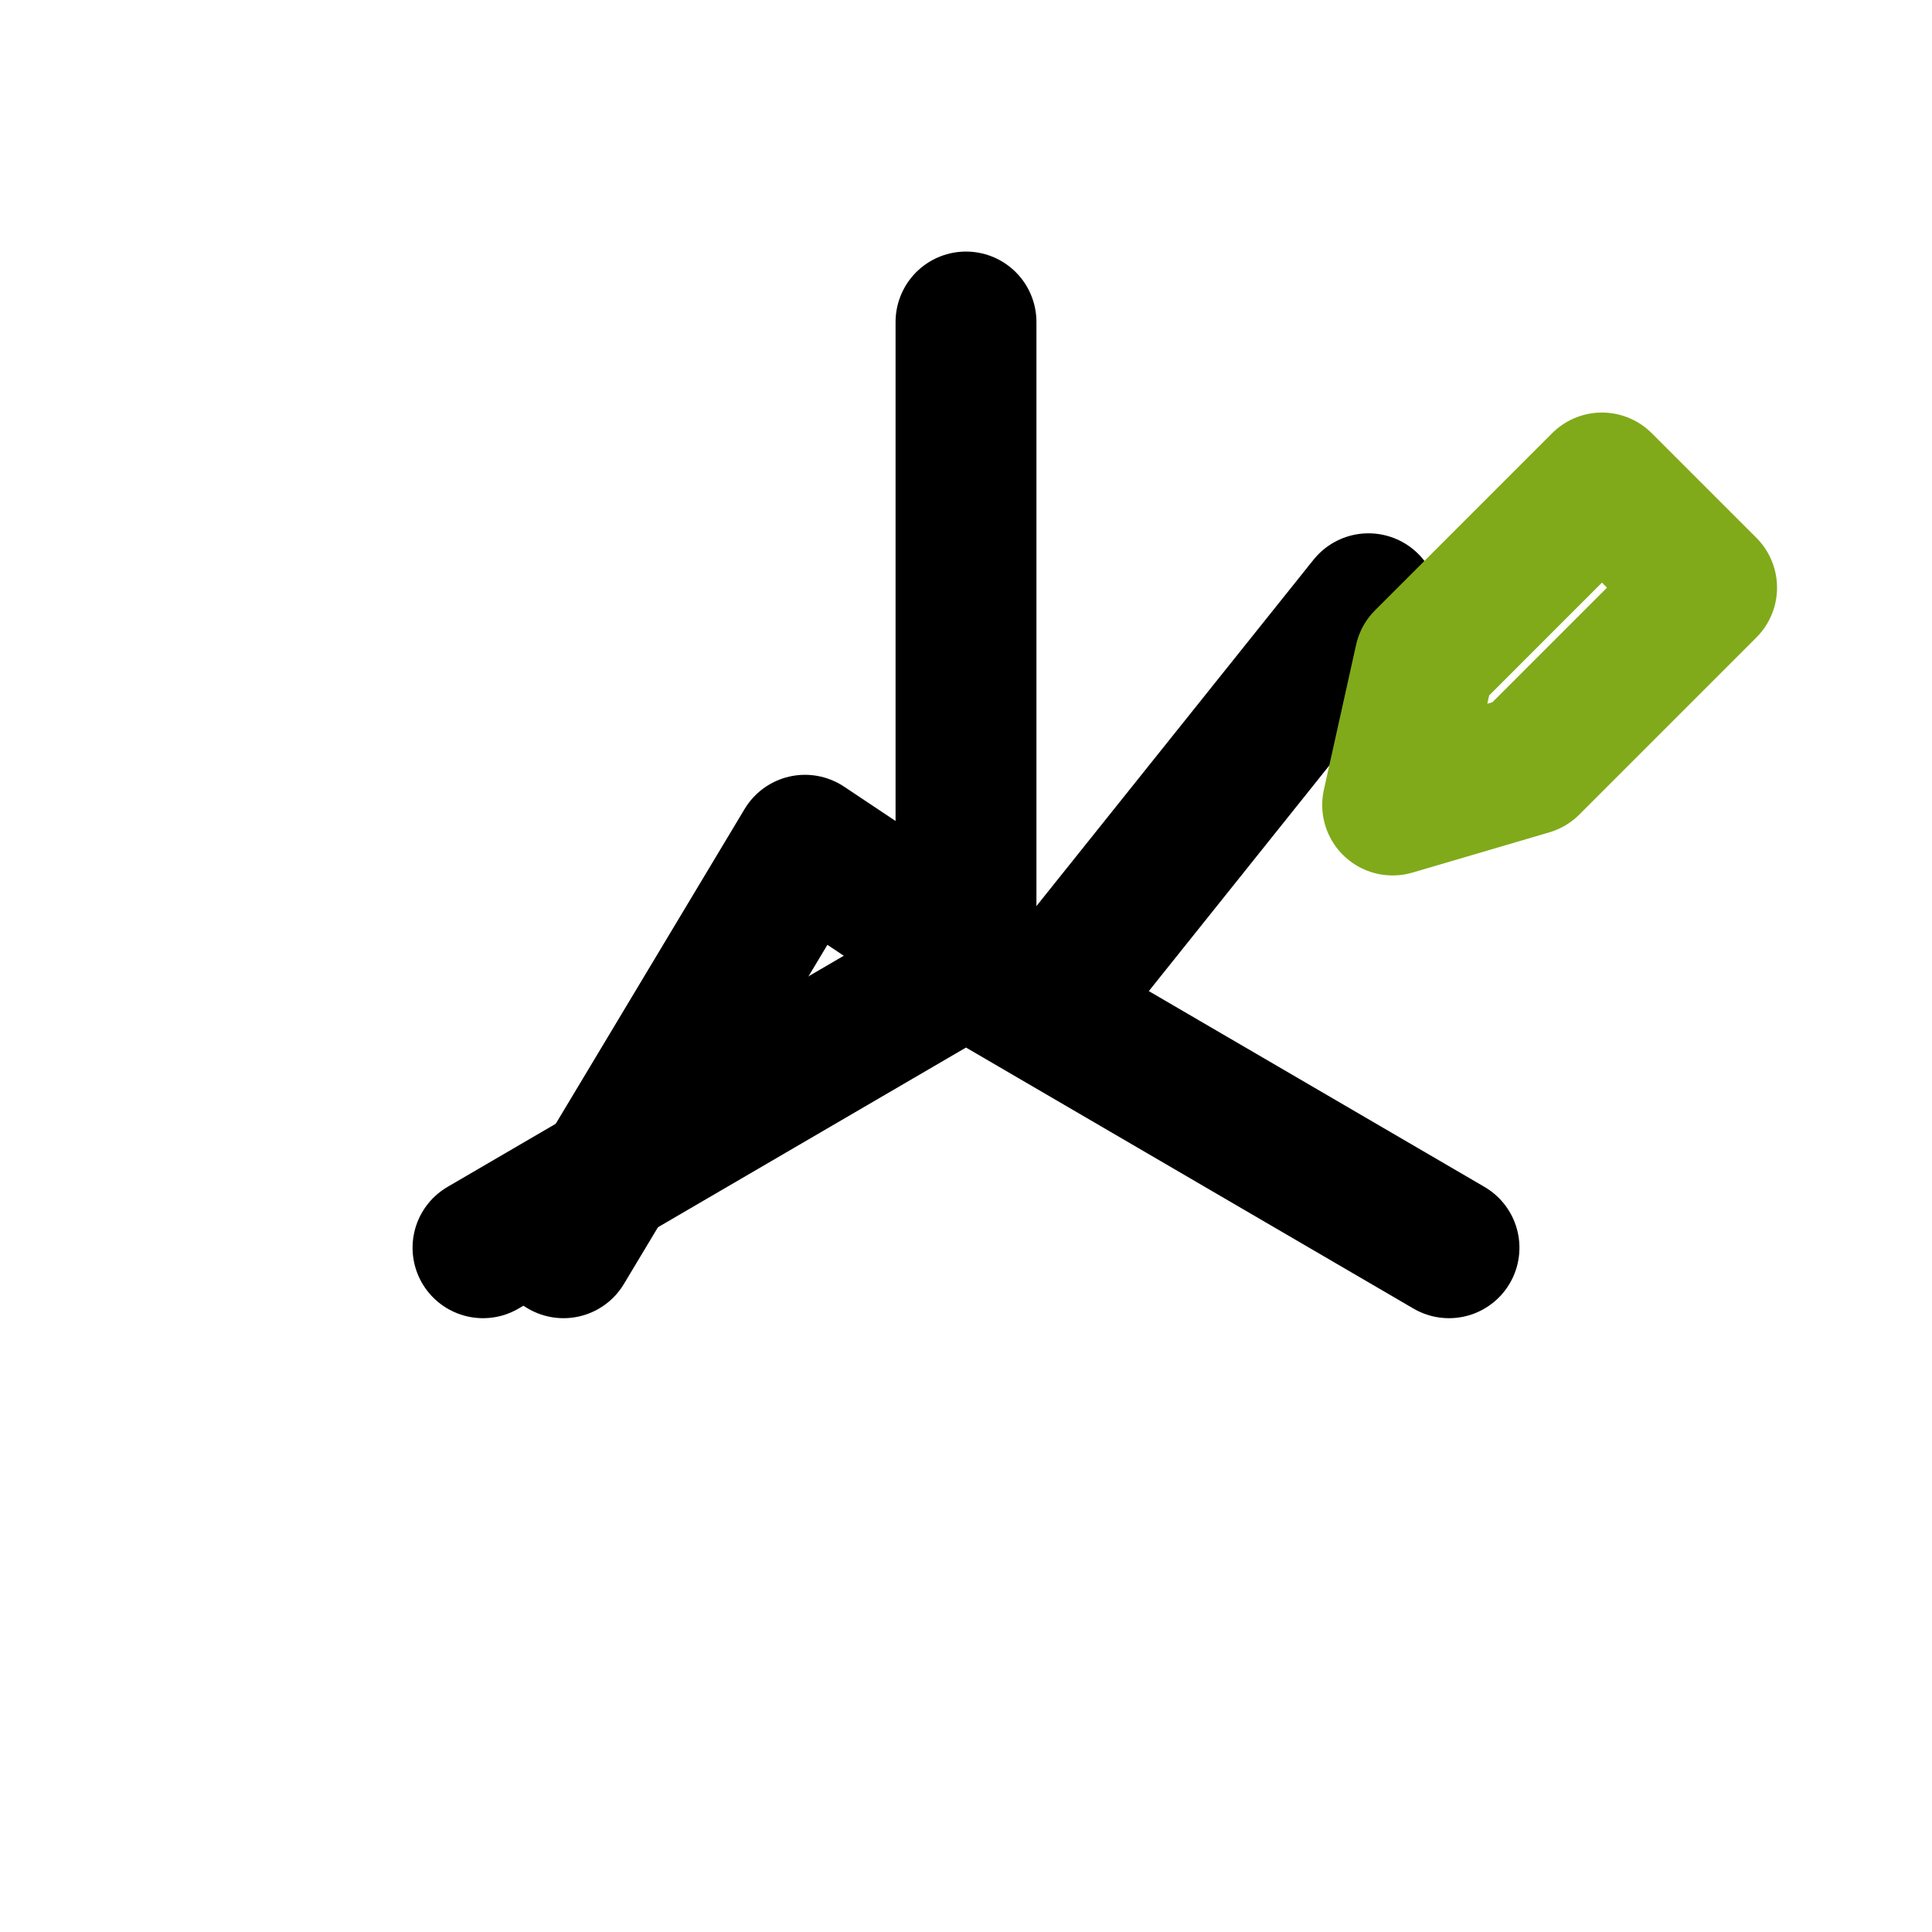
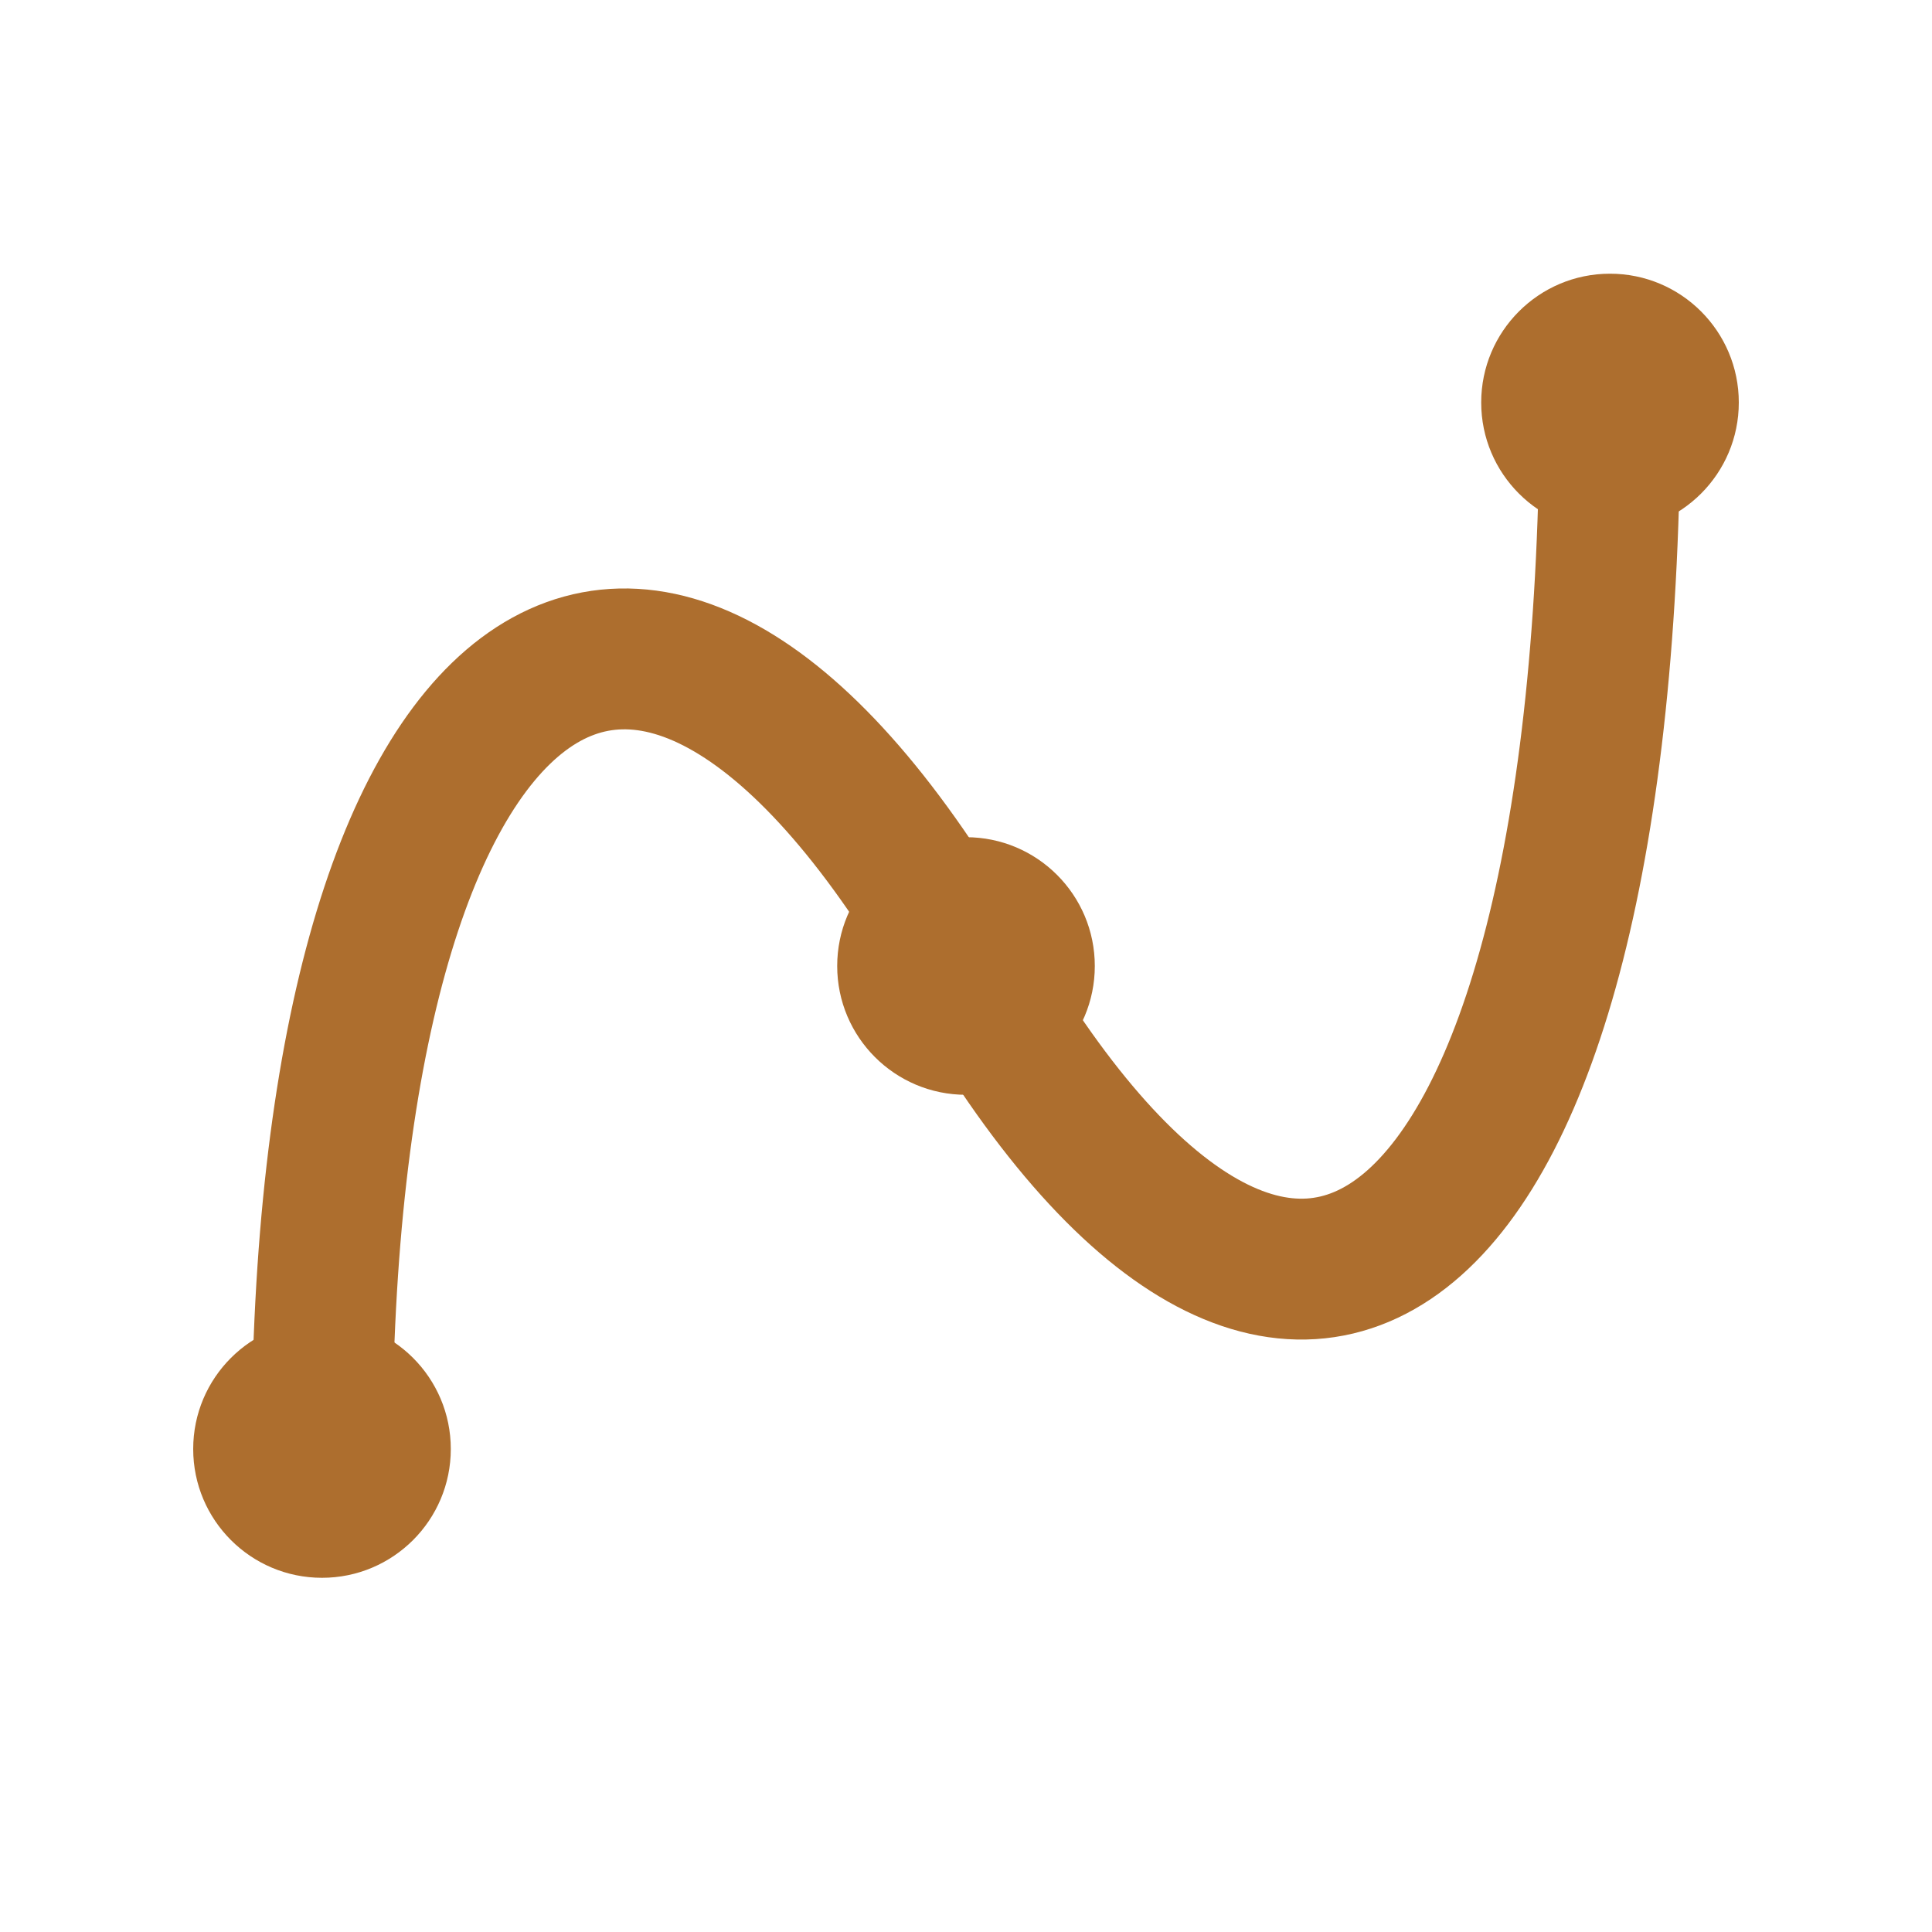
<svg xmlns="http://www.w3.org/2000/svg" viewBox="0 0 24 24" role="img" aria-labelledby="title">
  <g fill="none" stroke="currentColor" stroke-width="1.75" stroke-linecap="round" stroke-linejoin="round">
-     <path d="M12 12V4M12 12l6 3.5M12 12l-6 3.5" />
-     <path d="M7 15.5l3-5 3 2 4-5" />
-     <path d="M17.7 8.2l2.2-2.2 1.3 1.3-2.2 2.2-1.7.5.4-1.8z" stroke="#80AA1A" />
+     <path d="M4 18 C4 8 8 5 12 12 S20 16 20 5" stroke="#AD6E2E" />
+     <g fill="#AD6E2E" stroke="none">
+       <circle cx="4" cy="18" r="1.6" />
+       <circle cx="12" cy="12" r="1.6" />
+       <circle cx="20" cy="5" r="1.6" />
+     </g>
  </g>
</svg>
